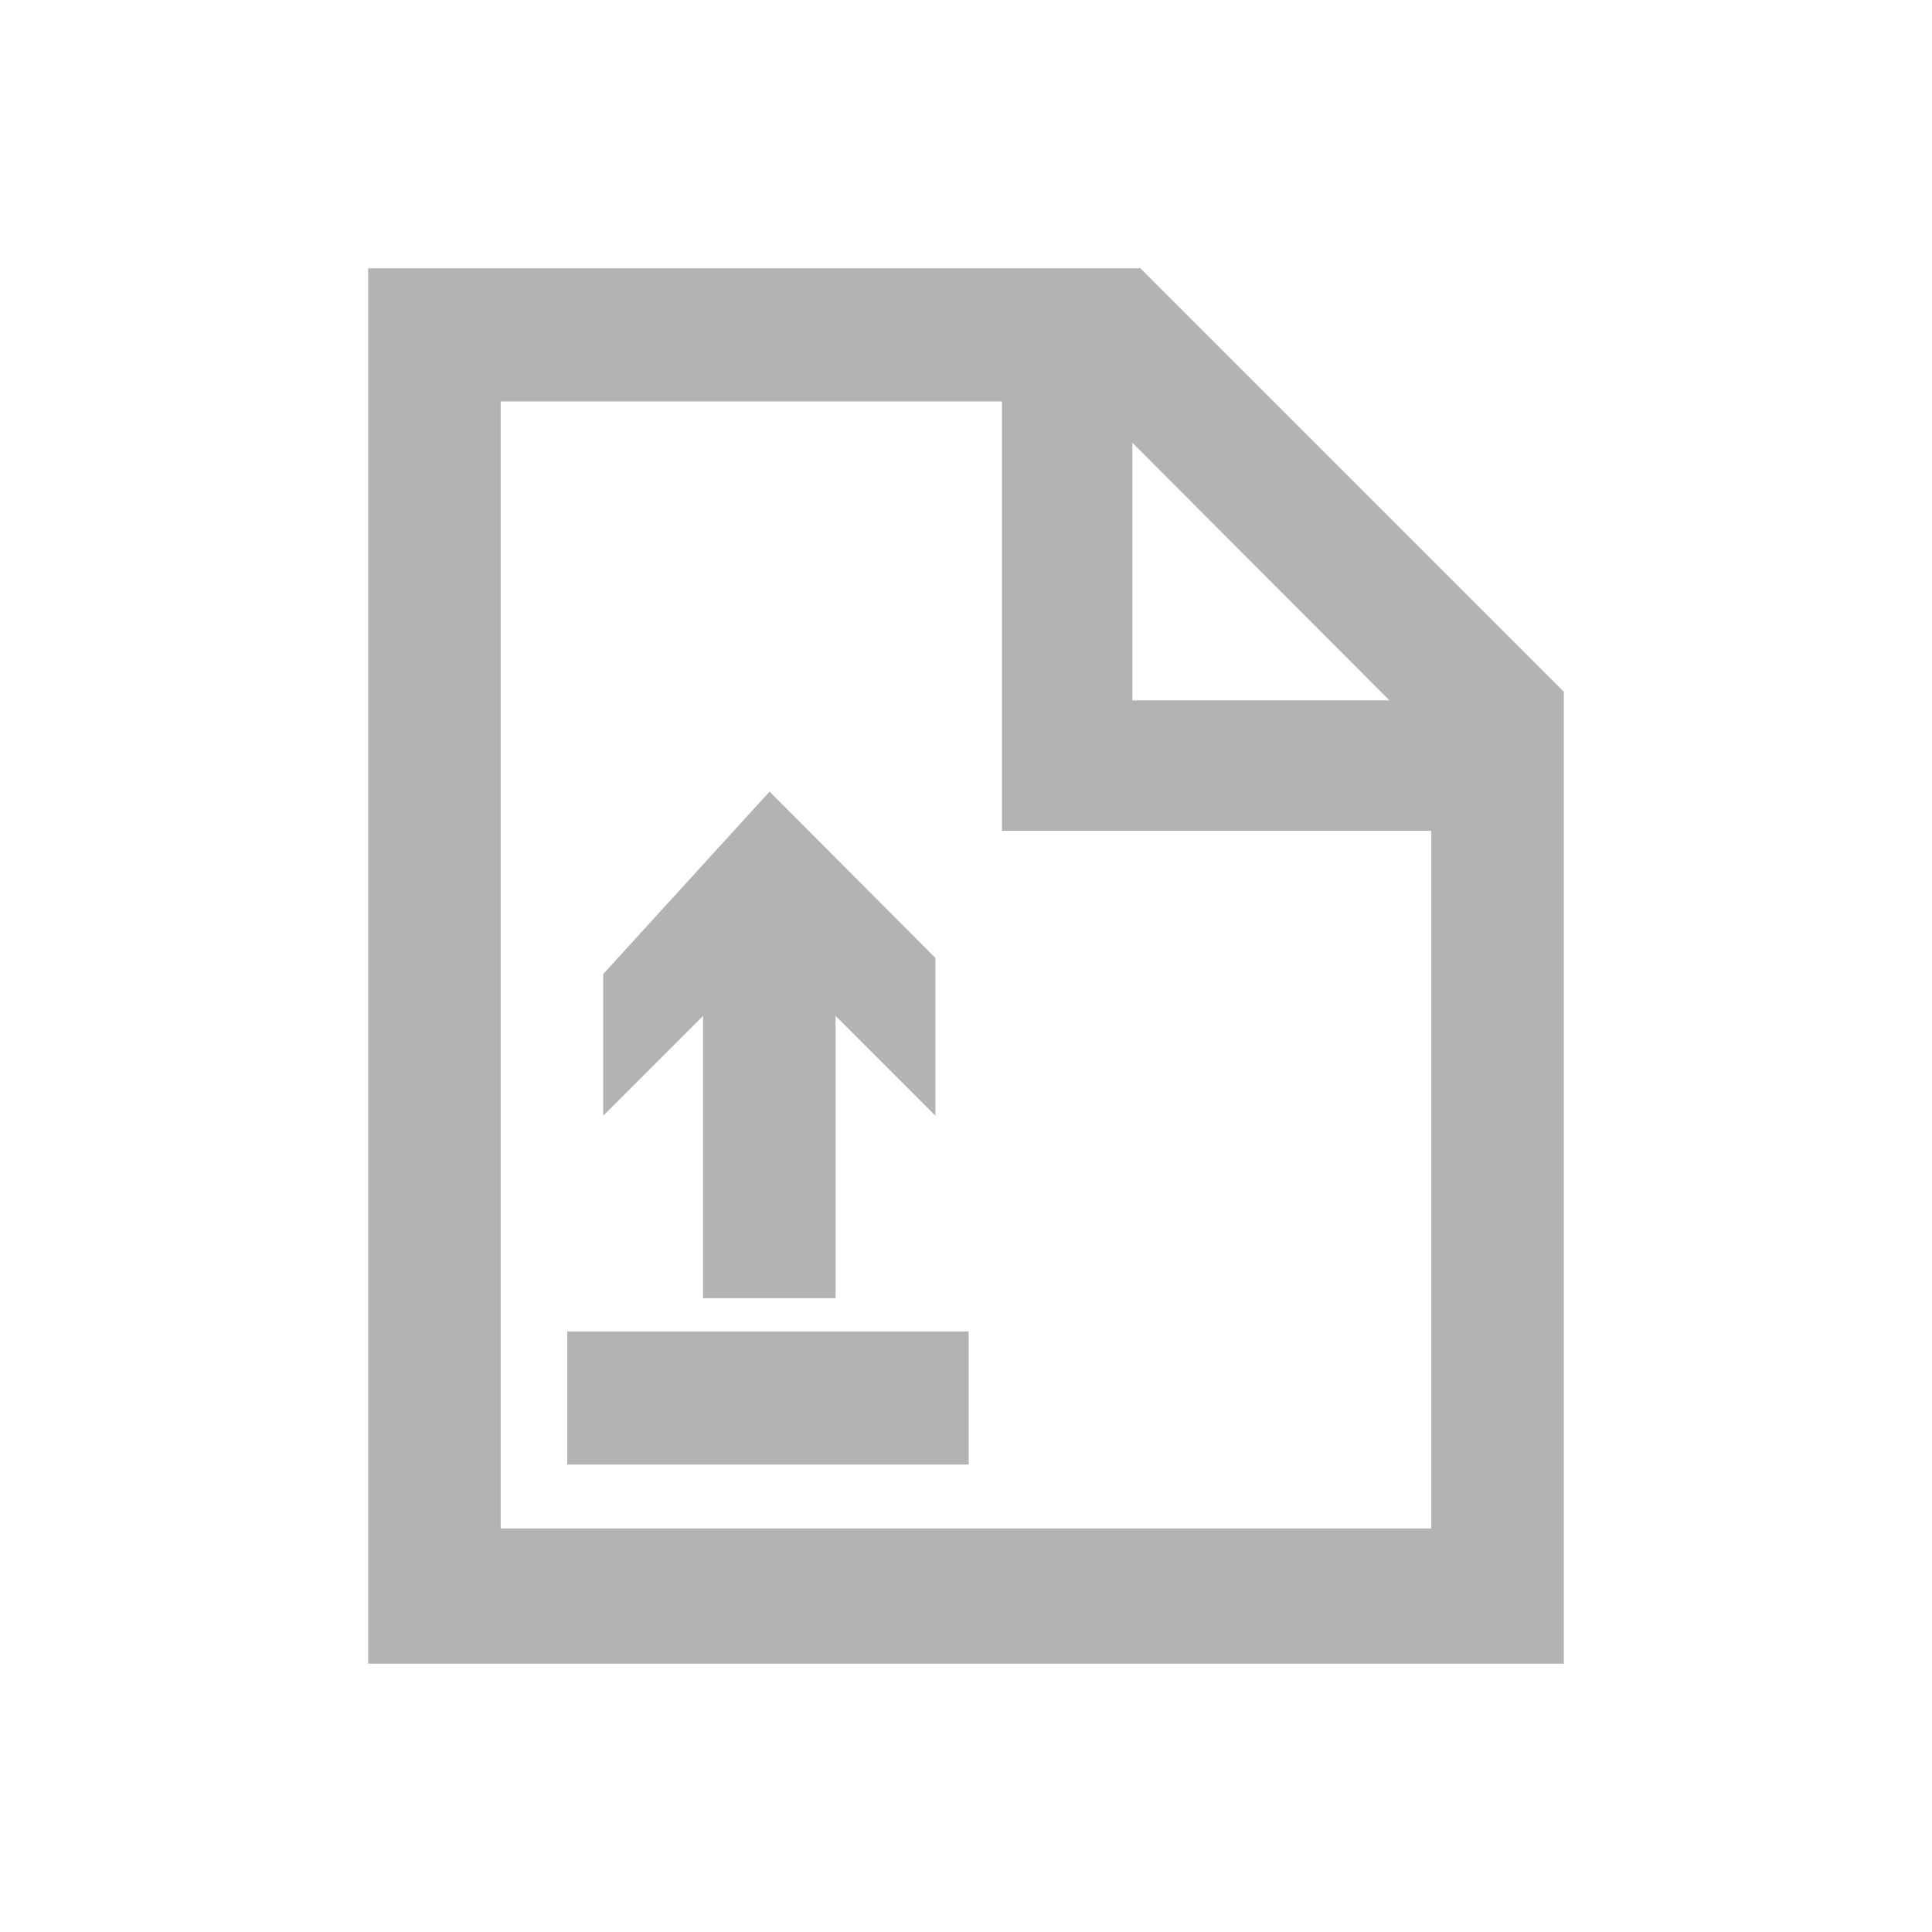
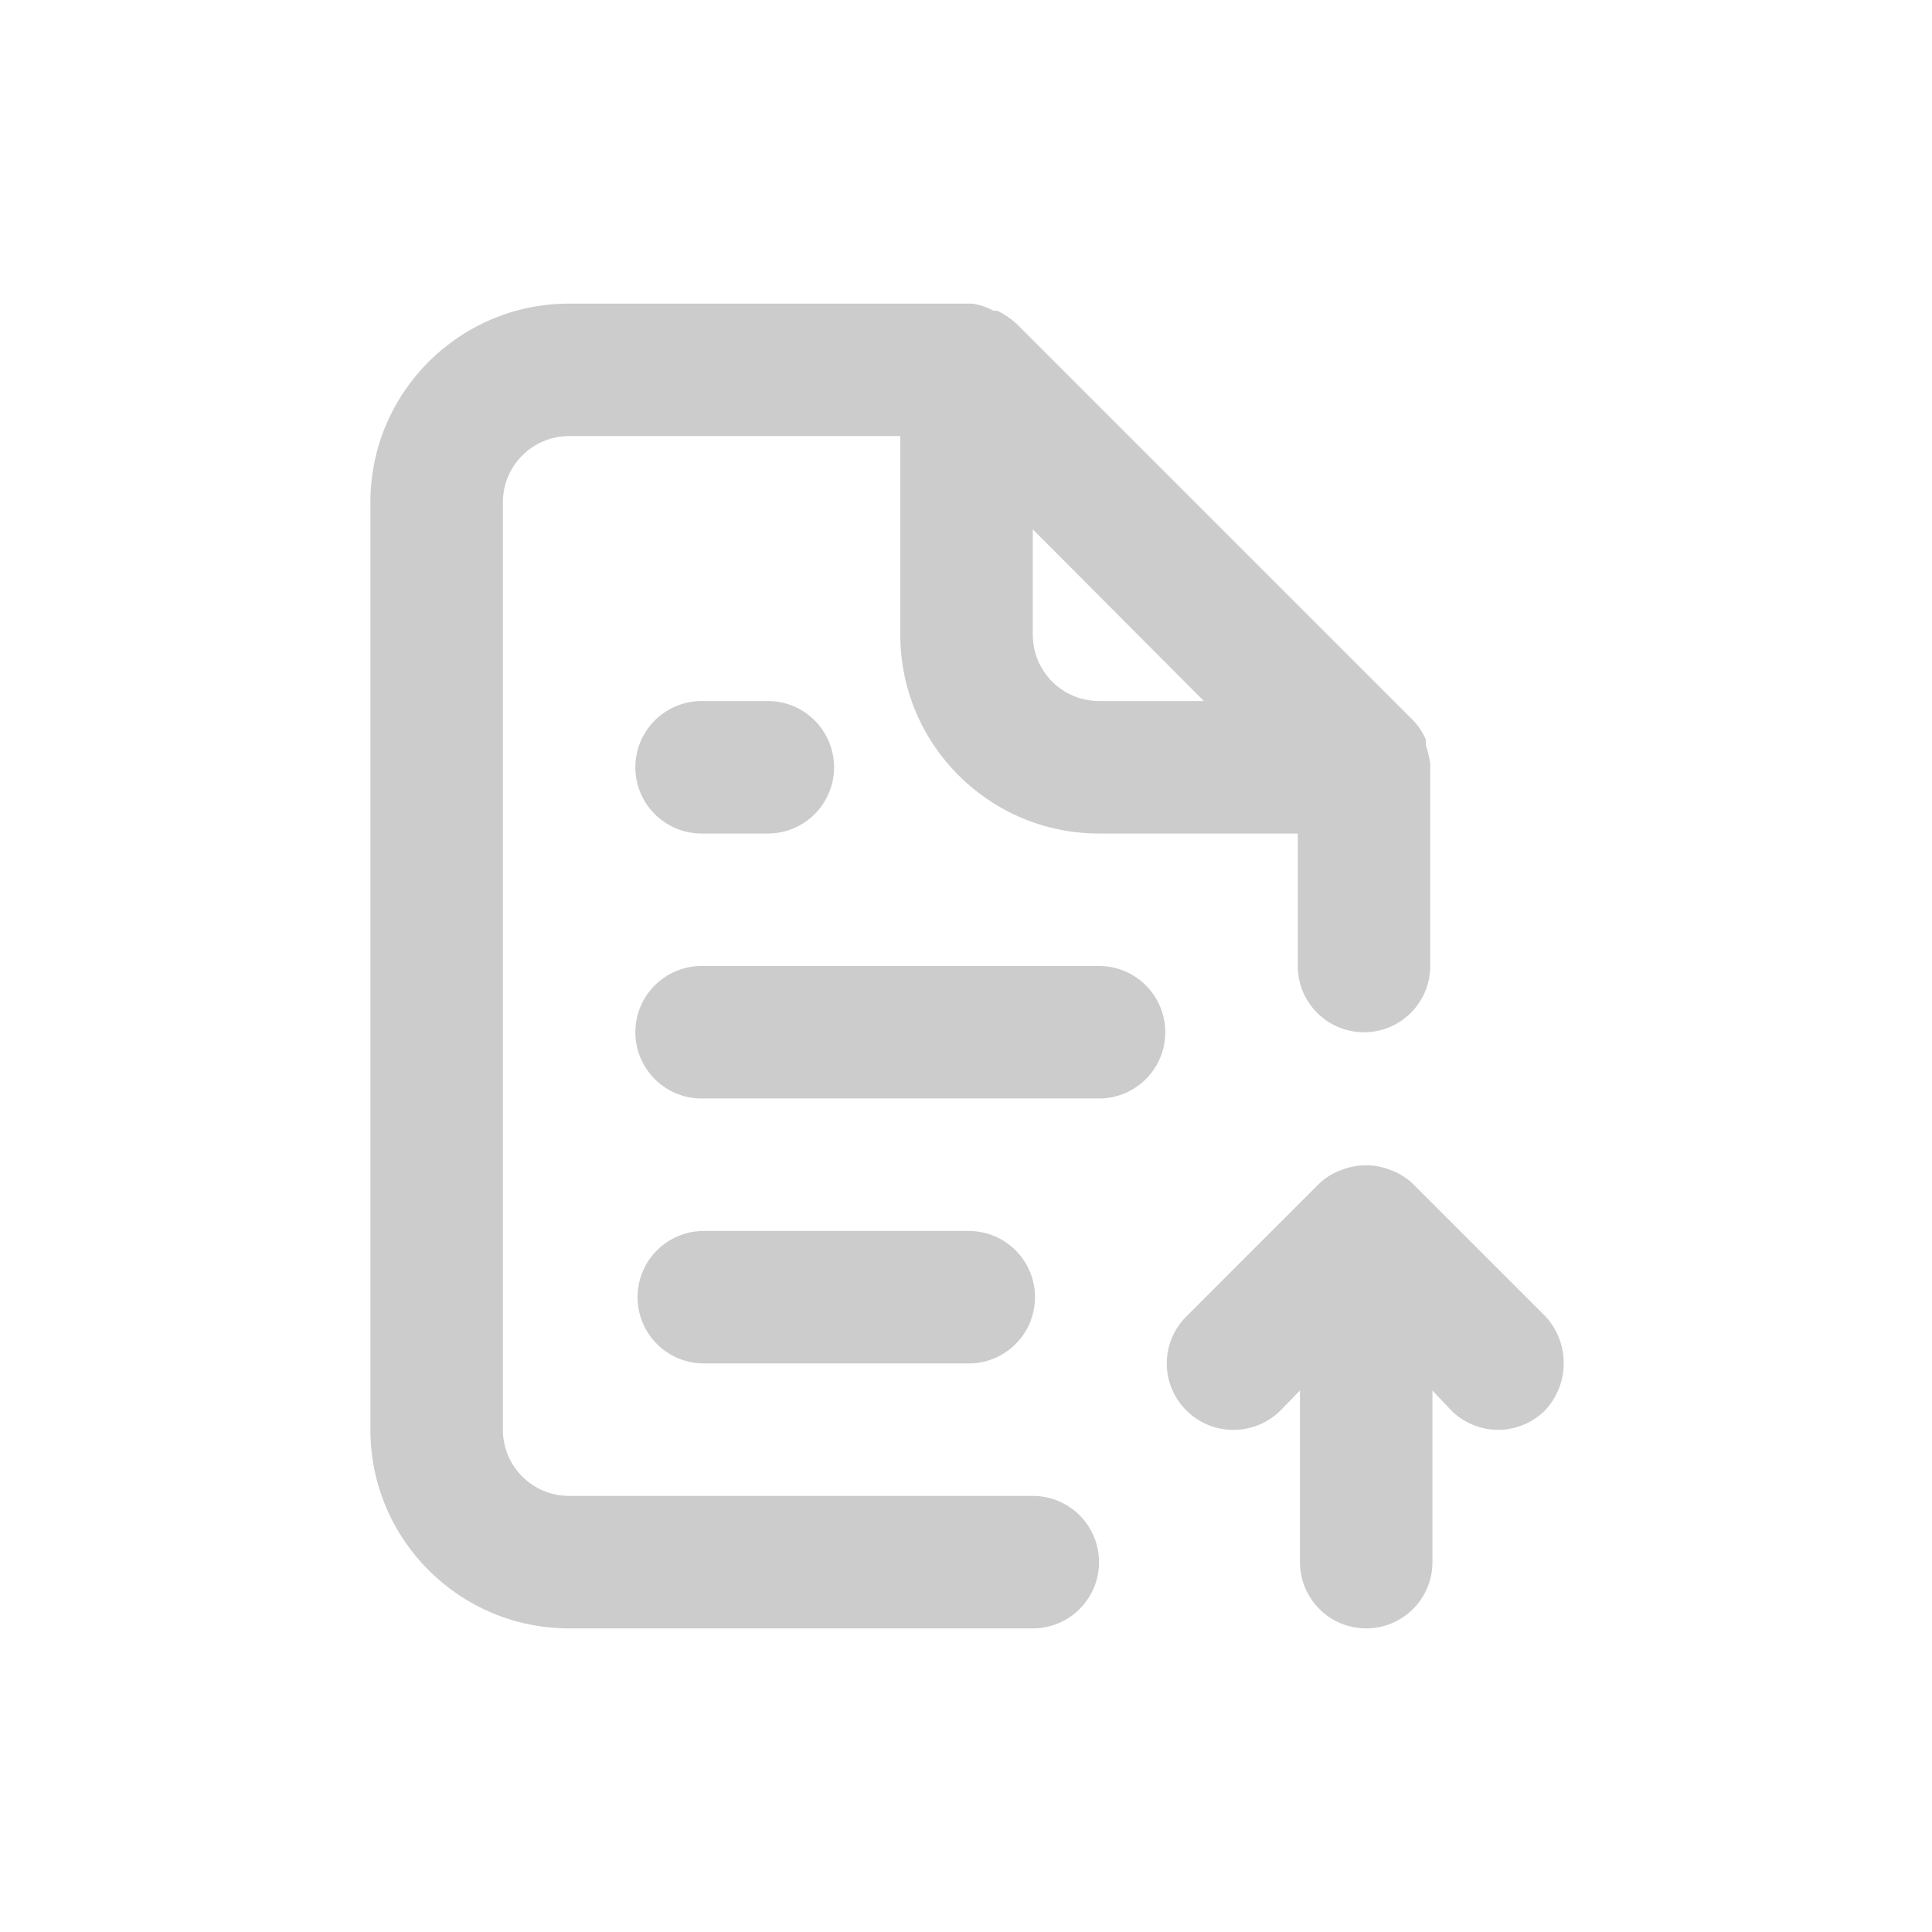
- <svg xmlns="http://www.w3.org/2000/svg" viewBox="0 0 36 36">
-   <g data-name="Layer 2">
-     <path d="M6.86 5h14.39l7.89 7.89V31H6.86zm2.47 2.48v21h17.34v-13h-8v-8zm11.77.77v4.8h4.79zm-8 15.94h2.47v-5.26l1.86 1.86v-2.94l-3.09-3.1-3.1 3.4v2.64l1.86-1.86zm4.95.62v2.48h-7.48v-2.48z" fill="#b3b3b3" data-name="aplikacja główna" />
-   </g>
+ <svg xmlns="http://www.w3.org/2000/svg" viewBox="0 0 35 35">
+   <path class="b" d="M18.71 27.1h-8.4a1.2 1.2 0 01-1.2-1.2V9.1a1.2 1.2 0 011.2-1.2h6v3.6a3.6 3.6 0 003.6 3.6h3.6v2.4a1.2 1.2 0 002.4 0v-3.67a2 2 0 00-.08-.33v-.1a1.11 1.11 0 00-.22-.34l-7.2-7.2a1.56 1.56 0 00-.34-.23H18a1.12 1.12 0 00-.39-.13h-7.3a3.6 3.6 0 00-3.6 3.6v16.8a3.6 3.6 0 003.6 3.6h8.4a1.2 1.2 0 100-2.4zm0-17.51l3.1 3.11h-1.9a1.2 1.2 0 01-1.2-1.2zm-6 3.11a1.2 1.2 0 000 2.4h1.2a1.2 1.2 0 000-2.4zm7.2 4.8h-7.2a1.2 1.2 0 000 2.4h7.2a1.2 1.2 0 000-2.4zM28 23.85l-2.4-2.4a1.12 1.12 0 00-.4-.25 1.2 1.2 0 00-.91 0 1.12 1.12 0 00-.4.25l-2.4 2.4a1.2 1.2 0 000 1.7 1.21 1.21 0 001.71 0l.35-.36v3.11a1.2 1.2 0 002.4 0v-3.11l.34.36a1.2 1.2 0 001.7 0 1.25 1.25 0 00.01-1.7zm-10.45.85a1.2 1.2 0 000-2.4h-4.8a1.2 1.2 0 000 2.4z" fill="#ccc" />
</svg>
